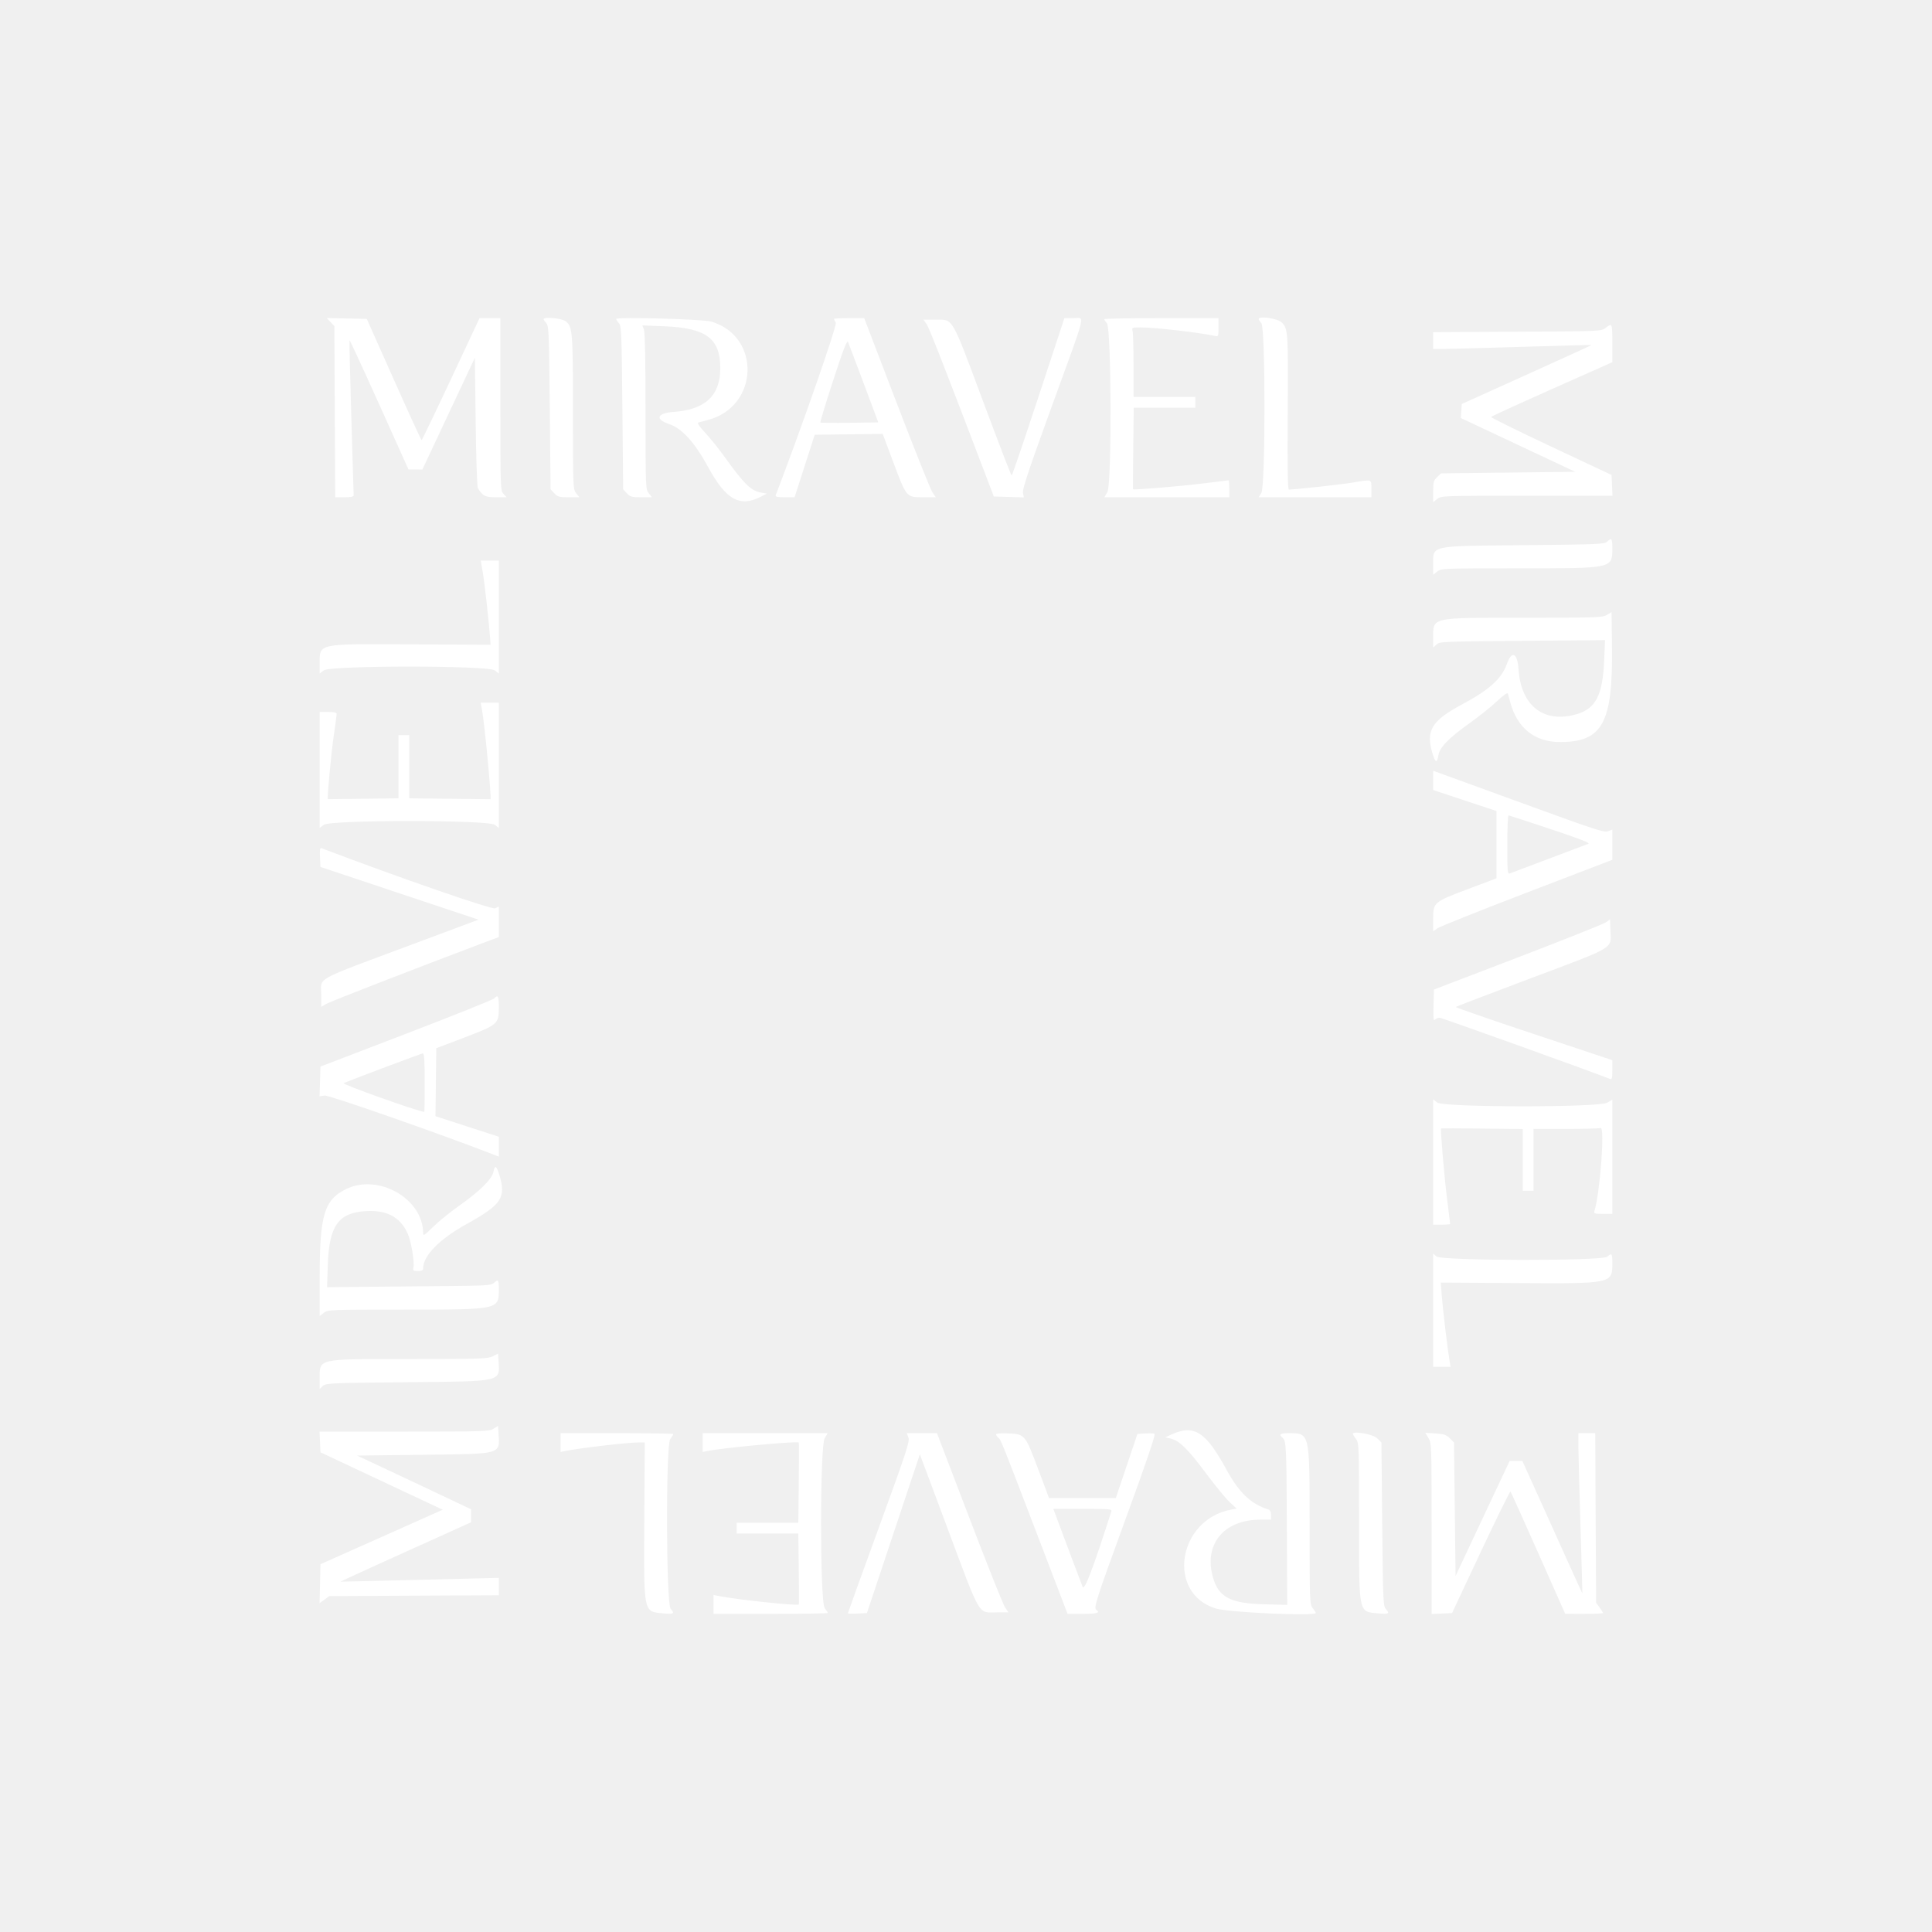
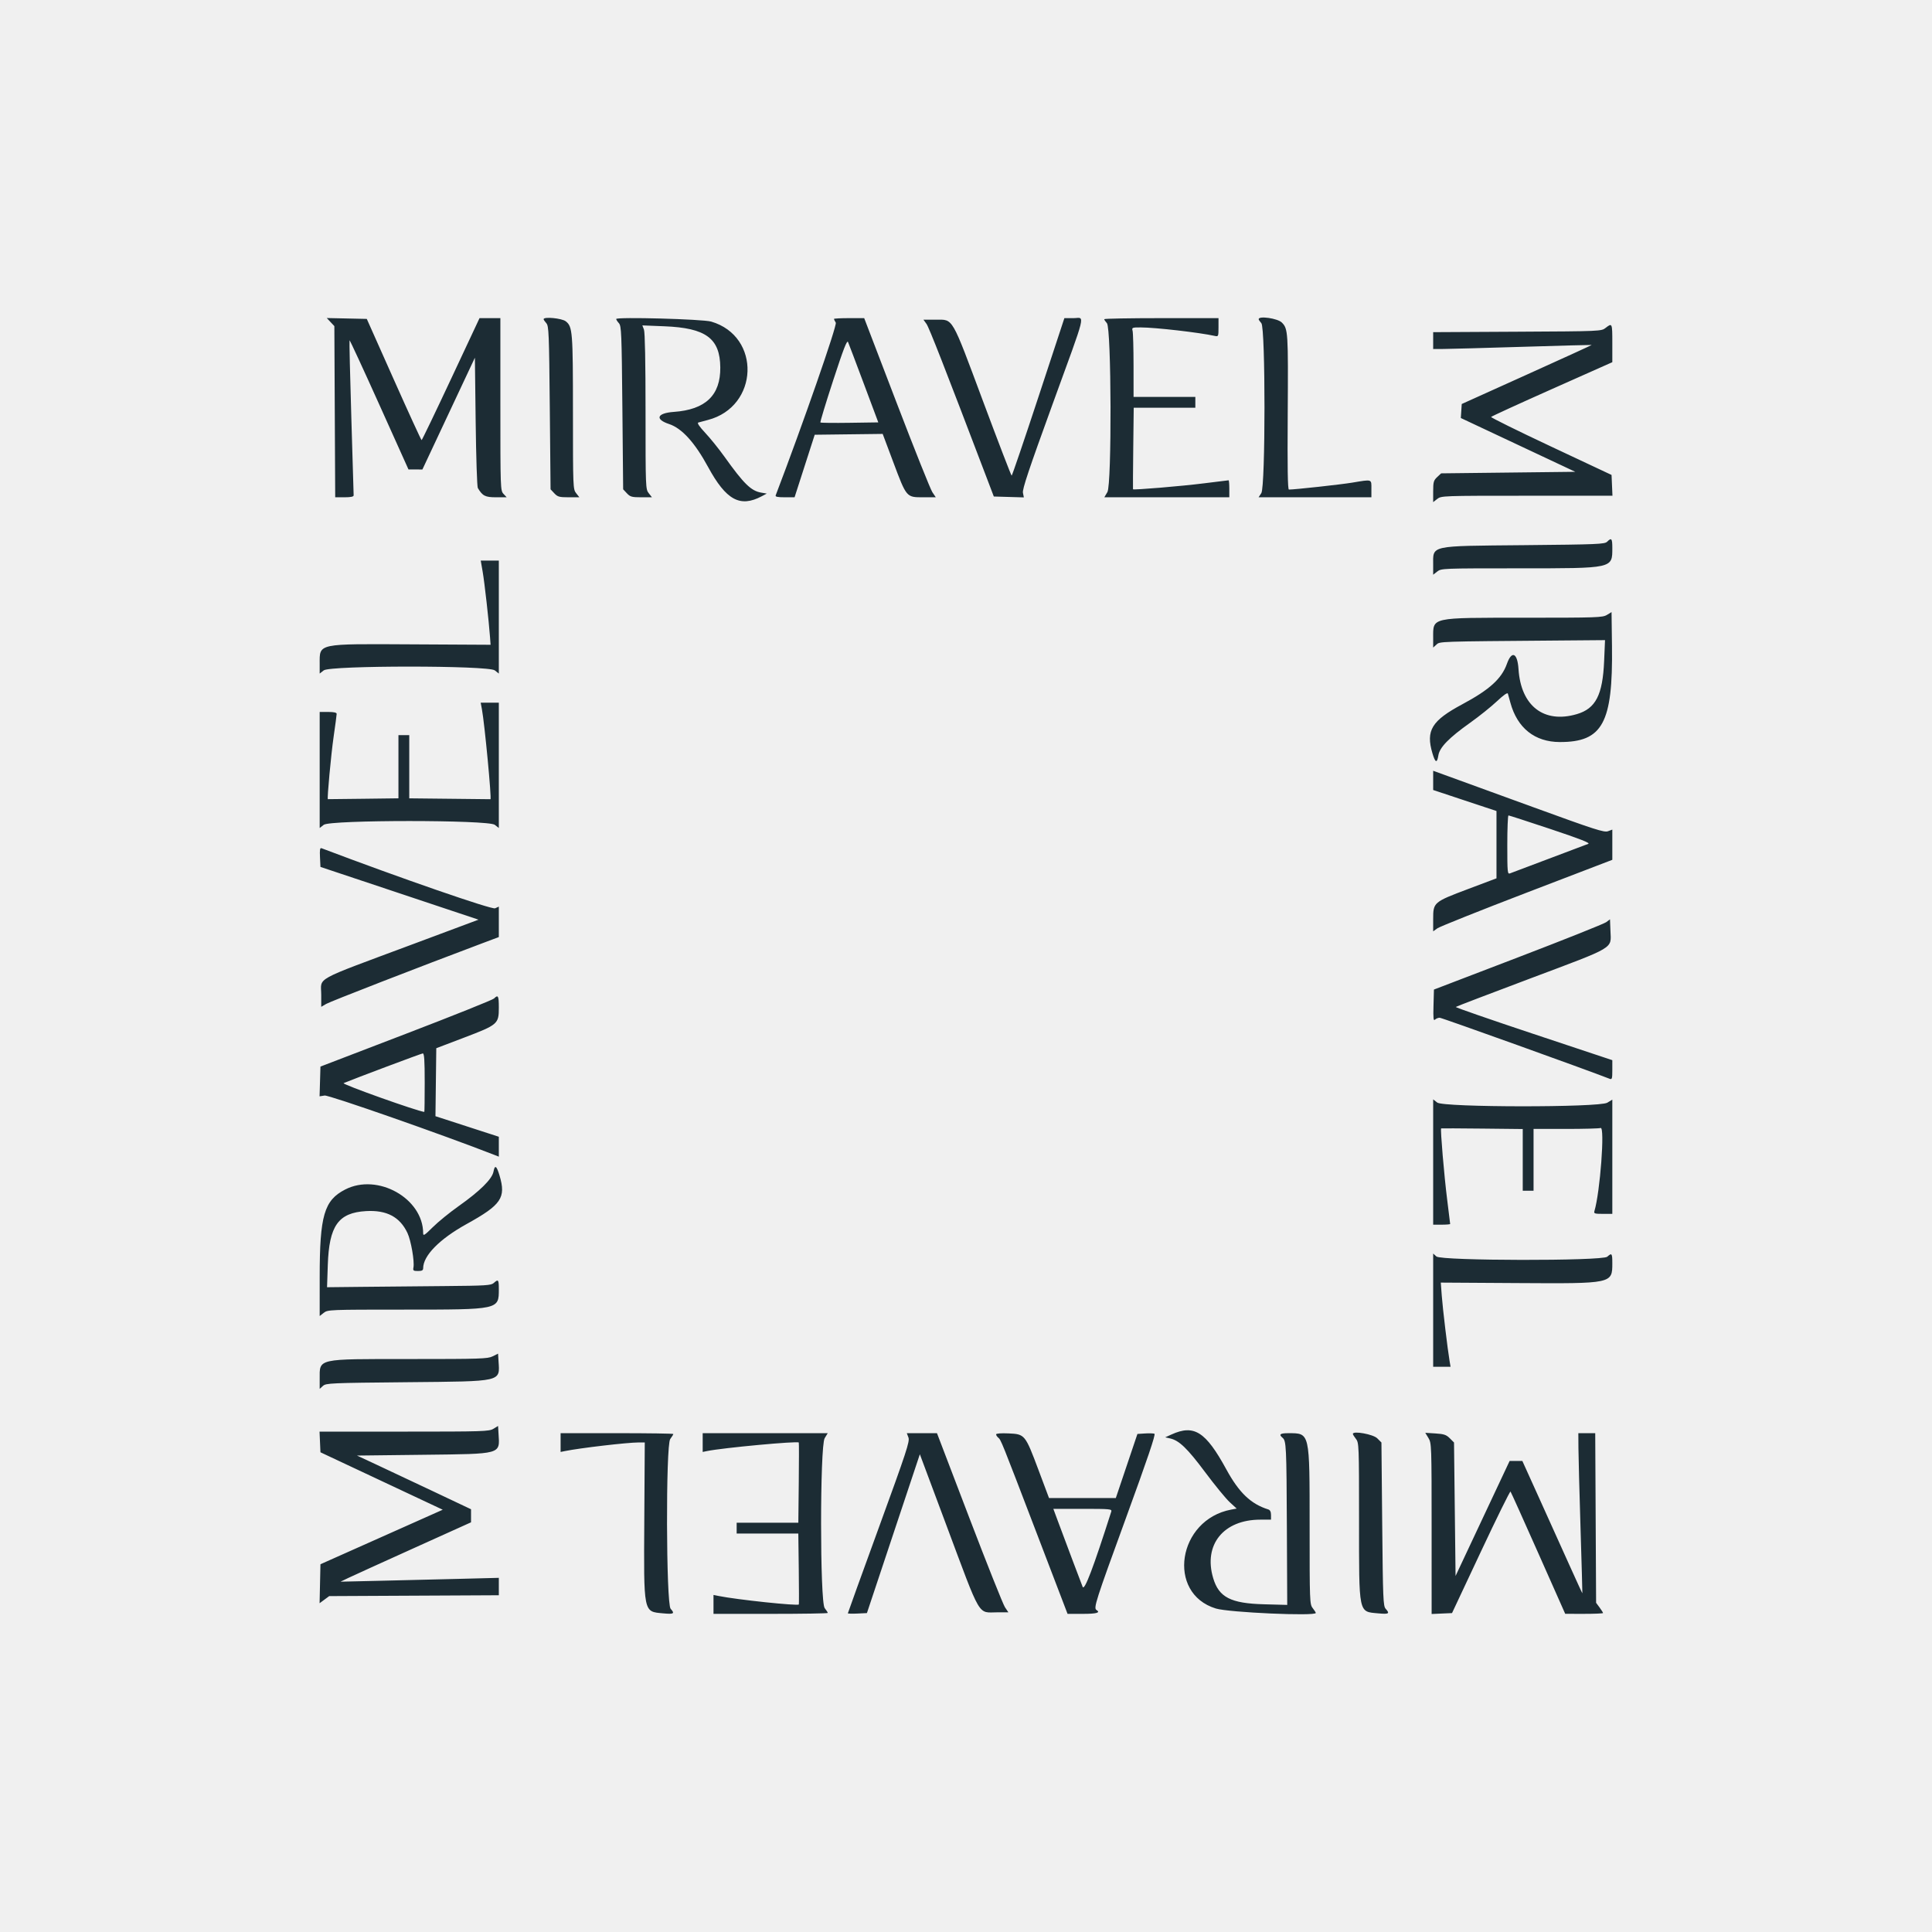
<svg xmlns="http://www.w3.org/2000/svg" id="svg" version="1.1" width="400" height="400" viewBox="0, 0, 400,400">
  <g id="svgg">
-     <path id="path0" d="M68.440 66.682 L 69.225 67.517 69.312 85.237 L 69.400 102.958 71.311 102.958 C 72.628 102.958,73.221 102.833,73.219 102.558 C 73.217 102.338,73.000 95.049,72.736 86.361 C 72.472 77.672,72.307 70.512,72.369 70.450 C 72.432 70.387,75.203 76.379,78.528 83.765 L 84.572 97.194 86.013 97.198 L 87.453 97.202 92.887 85.630 L 98.321 74.057 98.481 87.308 C 98.569 94.596,98.770 100.775,98.928 101.039 C 99.911 102.679,100.460 102.958,102.706 102.958 L 104.901 102.958 104.249 102.258 C 103.609 101.571,103.597 101.230,103.597 83.713 L 103.597 65.867 101.439 65.868 L 99.281 65.868 93.365 78.496 C 90.112 85.441,87.377 91.125,87.288 91.126 C 87.199 91.126,84.609 85.480,81.533 78.577 L 75.939 66.027 71.797 65.937 L 67.655 65.847 68.440 66.682 M112.550 66.082 C 112.550 66.200,112.802 66.575,113.110 66.914 C 113.623 67.482,113.682 68.919,113.829 84.420 L 113.989 101.308 114.764 102.133 C 115.452 102.865,115.788 102.958,117.745 102.958 L 119.950 102.958 119.288 102.115 C 118.638 101.289,118.625 100.972,118.623 85.409 C 118.621 68.604,118.545 67.633,117.132 66.521 C 116.324 65.886,112.550 65.524,112.550 66.082 M127.578 66.046 C 127.578 66.184,127.830 66.575,128.137 66.915 C 128.651 67.482,128.710 68.919,128.857 84.420 L 129.017 101.308 129.792 102.133 C 130.480 102.865,130.815 102.958,132.773 102.958 L 134.978 102.958 134.316 102.115 C 133.665 101.288,133.653 100.976,133.653 85.190 C 133.653 74.913,133.534 68.793,133.323 68.239 L 132.993 67.371 137.560 67.553 C 146.144 67.894,149.073 70.050,149.129 76.069 C 149.183 81.844,146.078 84.816,139.502 85.280 C 136.019 85.525,135.526 86.800,138.529 87.794 C 141.177 88.671,143.840 91.603,146.603 96.686 C 150.332 103.545,153.221 105.125,157.697 102.752 L 158.753 102.191 157.606 101.994 C 155.490 101.629,154.020 100.191,149.961 94.514 C 148.841 92.947,147.072 90.754,146.031 89.640 C 144.801 88.326,144.289 87.570,144.570 87.484 C 144.809 87.412,145.699 87.173,146.549 86.953 C 157.138 84.212,157.634 69.619,147.242 66.581 C 145.484 66.068,127.578 65.580,127.578 66.046 M172.662 66.032 C 172.662 66.122,172.832 66.469,173.040 66.802 C 173.362 67.316,166.219 87.840,160.596 102.558 C 160.484 102.852,160.981 102.958,162.476 102.957 L 164.508 102.957 166.594 96.482 L 168.679 90.008 175.715 89.922 L 182.750 89.836 184.942 95.678 C 187.690 103.001,187.653 102.958,191.093 102.958 L 193.746 102.958 193.036 101.905 C 192.646 101.327,189.310 92.981,185.624 83.360 L 178.922 65.867 175.792 65.867 C 174.070 65.867,172.662 65.941,172.662 66.032 M215.000 82.174 C 212.047 91.143,209.551 98.479,209.452 98.477 C 209.353 98.474,206.683 91.532,203.519 83.049 C 196.910 65.333,197.403 66.187,193.770 66.187 L 191.188 66.187 191.822 67.066 C 192.354 67.804,195.604 76.116,204.420 99.281 L 205.759 102.798 208.869 102.889 L 211.979 102.981 211.788 102.027 C 211.641 101.288,213.009 97.195,217.869 83.833 C 225.135 63.860,224.645 65.867,222.254 65.867 L 220.368 65.867 215.000 82.174 M228.617 66.082 C 228.617 66.200,228.869 66.575,229.177 66.915 C 230.108 67.944,230.200 100.312,229.276 101.878 L 228.639 102.958 241.578 102.958 L 254.516 102.958 254.516 101.199 C 254.516 100.232,254.450 99.440,254.369 99.440 C 254.288 99.440,252.021 99.719,249.333 100.060 C 244.633 100.655,234.659 101.489,234.574 101.294 C 234.551 101.242,234.575 97.422,234.627 92.806 L 234.723 84.412 241.102 84.412 L 247.482 84.412 247.482 83.293 L 247.482 82.174 241.087 82.174 L 234.692 82.174 234.688 75.699 C 234.685 72.138,234.597 68.901,234.491 68.505 C 234.307 67.819,234.384 67.786,236.174 67.789 C 239.223 67.795,248.292 68.837,251.559 69.558 C 252.243 69.709,252.278 69.622,252.278 67.792 L 252.278 65.867 240.448 65.867 C 233.941 65.867,228.617 65.964,228.617 66.082 M260.592 66.082 C 260.592 66.200,260.843 66.575,261.151 66.915 C 262.018 67.873,262.011 100.768,261.144 102.092 L 260.577 102.958 272.255 102.958 L 283.933 102.958 283.933 101.199 C 283.933 99.153,284.167 99.227,279.936 99.928 C 277.556 100.322,268.084 101.359,266.855 101.359 C 266.607 101.359,266.536 96.909,266.608 85.931 C 266.720 68.660,266.683 68.073,265.385 66.775 C 264.520 65.910,260.592 65.342,260.592 66.082 M332.431 67.883 C 331.531 68.583,331.487 68.585,314.126 68.678 L 296.723 68.771 296.723 70.517 L 296.723 72.262 298.881 72.250 C 300.068 72.244,307.442 72.042,315.268 71.803 C 323.094 71.563,329.522 71.390,329.554 71.419 C 329.585 71.448,323.542 74.210,316.125 77.557 L 302.638 83.644 302.543 85.095 L 302.447 86.545 314.294 92.114 L 326.141 97.682 312.257 97.842 L 298.372 98.002 297.547 98.777 C 296.815 99.465,296.723 99.800,296.723 101.758 L 296.723 103.963 297.565 103.301 C 298.394 102.648,298.685 102.638,316.125 102.638 L 333.842 102.638 333.748 100.484 L 333.653 98.331 321.115 92.442 C 314.219 89.202,308.640 86.449,308.717 86.324 C 308.795 86.199,314.473 83.597,321.336 80.542 L 333.813 74.988 333.813 71.067 C 333.813 66.862,333.796 66.822,332.431 67.883 M178.850 79.456 L 181.841 87.450 175.926 87.537 C 172.673 87.585,169.942 87.555,169.857 87.469 C 169.772 87.384,170.962 83.460,172.503 78.749 C 174.661 72.149,175.367 70.331,175.581 70.823 C 175.734 71.175,177.204 75.060,178.850 79.456 M332.751 112.150 C 332.237 112.665,330.844 112.723,315.496 112.870 C 295.718 113.059,296.723 112.837,296.723 117.029 L 296.723 118.991 297.565 118.329 C 298.392 117.678,298.704 117.666,314.522 117.666 C 334.070 117.666,333.813 117.722,333.813 113.438 C 333.813 111.471,333.640 111.261,332.751 112.150 M99.934 118.385 C 100.317 120.593,101.204 128.487,101.453 131.894 L 101.570 133.493 85.244 133.405 C 65.551 133.298,66.187 133.164,66.187 137.424 L 66.187 139.455 67.030 138.792 C 68.351 137.753,101.113 137.753,102.435 138.792 L 103.277 139.455 103.277 127.761 L 103.277 116.067 101.405 116.067 L 99.533 116.067 99.934 118.385 M332.694 127.312 C 331.799 127.855,330.647 127.894,315.657 127.896 C 296.036 127.898,296.723 127.746,296.723 132.083 L 296.723 134.072 297.395 133.463 C 298.130 132.797,297.511 132.818,322.427 132.615 L 332.303 132.534 332.119 136.851 C 331.820 143.885,330.377 146.700,326.481 147.849 C 319.666 149.859,314.887 146.176,314.390 138.529 C 314.170 135.149,312.993 134.615,311.990 137.440 C 310.898 140.515,308.380 142.800,302.781 145.797 C 296.399 149.212,295.167 151.234,296.575 155.977 C 297.163 157.958,297.529 158.077,297.801 156.376 C 298.065 154.728,299.984 152.763,304.392 149.627 C 306.235 148.316,308.716 146.327,309.904 145.208 C 311.290 143.903,312.109 143.330,312.190 143.610 C 312.260 143.849,312.493 144.692,312.709 145.484 C 314.139 150.735,317.759 153.619,322.935 153.631 C 331.799 153.651,333.947 149.708,333.743 133.788 L 333.653 126.729 332.694 127.312 M99.776 146.843 C 100.336 149.857,101.817 165.468,101.542 165.468 C 101.529 165.468,97.742 165.427,93.125 165.377 L 84.732 165.287 84.732 158.743 L 84.732 152.198 83.613 152.198 L 82.494 152.198 82.494 158.741 L 82.494 165.284 75.220 165.376 C 71.219 165.426,67.917 165.463,67.882 165.458 C 67.690 165.427,68.540 156.206,69.075 152.518 C 69.419 150.144,69.702 148.022,69.703 147.802 C 69.704 147.530,69.140 147.402,67.946 147.402 L 66.187 147.402 66.187 159.416 L 66.187 171.429 67.030 170.767 C 68.351 169.727,101.113 169.727,102.435 170.767 L 103.277 171.429 103.277 158.456 L 103.277 145.484 101.400 145.484 L 99.523 145.484 99.776 146.843 M296.723 161.570 L 296.723 163.561 303.277 165.737 L 309.832 167.913 309.832 174.880 L 309.832 181.847 303.997 184.046 C 296.809 186.753,296.723 186.827,296.723 190.243 L 296.723 192.825 297.602 192.193 C 298.086 191.846,306.431 188.514,316.147 184.789 L 333.813 178.016 333.813 174.887 L 333.813 171.758 332.920 172.095 C 332.133 172.392,330.293 171.800,317.333 167.079 C 309.251 164.134,301.307 161.243,299.680 160.653 L 296.723 159.580 296.723 161.570 M321.011 171.644 C 327.147 173.692,329.292 174.531,328.840 174.709 C 328.497 174.843,324.836 176.224,320.703 177.778 C 316.571 179.331,312.938 180.701,312.630 180.823 C 312.109 181.028,312.070 180.624,312.070 174.934 C 312.070 171.574,312.180 168.825,312.315 168.825 C 312.449 168.825,316.362 170.094,321.011 171.644 M66.251 177.472 L 66.347 179.486 82.709 184.947 L 99.071 190.408 85.427 195.501 C 64.482 203.320,66.507 202.200,66.507 205.966 L 66.507 208.452 67.546 207.845 C 68.410 207.341,86.395 200.354,99.840 195.300 L 103.277 194.008 103.277 190.856 L 103.277 187.704 102.504 188.056 C 101.833 188.361,82.948 181.823,66.570 175.616 C 66.250 175.495,66.177 175.923,66.251 177.472 M332.534 190.933 C 332.094 191.261,323.893 194.533,314.309 198.204 L 296.882 204.878 296.791 208.190 C 296.717 210.823,296.780 211.422,297.094 211.107 C 297.312 210.890,297.752 210.711,298.073 210.711 C 298.499 210.711,328.719 221.568,333.253 223.350 C 333.751 223.545,333.813 223.343,333.813 221.533 L 333.813 219.497 317.523 214.075 C 308.564 211.092,301.308 208.576,301.398 208.483 C 301.489 208.389,308.488 205.712,316.953 202.533 C 334.572 195.915,333.575 196.507,333.428 192.754 L 333.333 190.336 332.534 190.933 M102.275 206.735 C 102.000 207.010,93.804 210.292,84.061 214.028 L 66.347 220.822 66.256 223.902 L 66.164 226.982 67.215 226.818 C 68.085 226.681,91.801 234.980,102.398 239.128 L 103.277 239.473 103.277 237.412 L 103.277 235.352 96.717 233.225 L 90.156 231.097 90.242 224.058 L 90.328 217.020 96.083 214.830 C 103.085 212.166,103.277 212.000,103.277 208.615 C 103.277 206.159,103.129 205.881,102.275 206.735 M87.930 224.141 C 87.930 227.482,87.894 230.213,87.850 230.209 C 86.467 230.093,70.656 224.455,71.143 224.252 C 73.382 223.315,87.203 218.125,87.530 218.098 C 87.837 218.073,87.930 219.476,87.930 224.141 M296.723 240.584 L 296.723 253.557 298.481 253.557 C 299.448 253.557,300.240 253.491,300.240 253.410 C 300.240 253.328,299.962 251.062,299.622 248.374 C 298.999 243.452,298.177 233.725,298.375 233.626 C 298.433 233.597,302.258 233.614,306.875 233.663 L 315.268 233.754 315.268 240.138 L 315.268 246.523 316.387 246.523 L 317.506 246.523 317.506 240.128 L 317.506 233.733 324.194 233.733 C 327.873 233.733,331.111 233.646,331.389 233.539 C 332.306 233.187,331.285 246.863,330.103 250.759 C 329.954 251.249,330.174 251.319,331.873 251.319 L 333.813 251.319 333.813 239.493 L 333.813 227.667 332.774 228.301 C 331.114 229.313,298.854 229.288,297.565 228.274 L 296.723 227.611 296.723 240.584 M102.170 242.578 C 101.882 244.111,99.381 246.587,94.964 249.710 C 93.118 251.015,90.707 252.977,89.608 254.070 C 87.911 255.757,87.610 255.948,87.610 255.336 C 87.610 248.109,78.184 242.820,71.463 246.277 C 67.107 248.517,66.193 251.653,66.189 264.372 L 66.187 272.468 67.030 271.806 C 67.856 271.156,68.172 271.143,83.736 271.141 C 103.341 271.139,103.277 271.153,103.277 266.943 C 103.277 264.914,103.169 264.777,102.230 265.627 C 101.675 266.130,100.635 266.195,91.973 266.268 C 86.672 266.312,79.044 266.384,75.022 266.428 L 67.711 266.507 67.867 261.871 C 68.140 253.762,70.051 251.077,75.783 250.745 C 80.057 250.498,82.795 251.946,84.365 255.286 C 85.094 256.837,85.843 261.150,85.601 262.411 C 85.477 263.064,85.585 263.149,86.535 263.149 C 87.358 263.149,87.610 263.014,87.610 262.573 C 87.610 259.976,90.995 256.530,96.585 253.436 C 103.813 249.436,104.795 247.996,103.429 243.397 C 102.815 241.330,102.448 241.091,102.170 242.578 M296.723 271.253 L 296.723 282.974 298.523 282.974 L 300.323 282.974 300.119 281.775 C 299.712 279.380,298.699 270.917,298.502 268.265 L 298.301 265.548 314.218 265.646 C 333.862 265.768,333.813 265.779,333.813 261.508 C 333.813 259.478,333.705 259.342,332.765 260.192 C 331.767 261.096,298.397 261.049,297.396 260.142 L 296.723 259.533 296.723 271.253 M101.998 280.815 C 100.978 281.325,99.468 281.374,84.796 281.374 C 65.402 281.375,66.187 281.198,66.187 285.560 L 66.187 287.549 66.860 286.940 C 67.498 286.362,68.385 286.323,84.366 286.171 C 104.174 285.983,103.487 286.141,103.216 281.824 L 103.118 280.256 101.998 280.815 M102.158 295.815 C 101.260 296.362,100.085 296.400,83.678 296.401 L 66.158 296.403 66.252 298.542 L 66.347 300.680 79.006 306.626 L 91.665 312.572 79.006 318.216 L 66.347 323.860 66.257 327.894 L 66.168 331.928 67.163 331.192 L 68.159 330.456 85.718 330.368 L 103.277 330.280 103.277 328.478 L 103.277 326.676 94.884 326.890 C 90.268 327.008,82.894 327.187,78.497 327.287 L 70.504 327.470 72.102 326.702 C 72.982 326.280,79.061 323.514,85.612 320.557 L 97.522 315.180 97.522 313.828 L 97.522 312.475 89.608 308.729 C 85.256 306.669,79.944 304.168,77.803 303.171 L 73.912 301.359 87.570 301.199 C 104.035 301.006,103.482 301.160,103.216 296.839 L 103.118 295.230 102.158 295.815 M242.526 297.001 L 241.247 297.583 242.268 297.814 C 244.138 298.236,245.827 299.864,249.502 304.789 C 251.507 307.475,253.798 310.271,254.593 311.003 L 256.039 312.333 254.904 312.546 C 243.807 314.628,241.445 329.882,251.733 333.026 C 254.435 333.852,272.422 334.650,272.422 333.943 C 272.422 333.839,272.134 333.388,271.783 332.941 C 271.162 332.152,271.143 331.643,271.143 315.944 C 271.142 296.383,271.224 296.740,266.747 296.727 C 265.032 296.723,264.703 296.981,265.539 297.675 C 266.305 298.311,266.355 299.342,266.433 316.180 L 266.507 332.279 261.711 332.151 C 254.800 331.966,252.355 330.707,251.173 326.725 C 249.121 319.816,253.312 314.628,260.945 314.628 L 263.149 314.628 263.149 313.659 C 263.149 313.016,262.961 312.631,262.590 312.515 C 258.978 311.386,256.542 309.061,253.899 304.220 C 249.619 296.381,247.228 294.863,242.526 297.001 M116.067 298.666 L 116.067 300.610 116.946 300.431 C 120.056 299.796,129.840 298.651,132.214 298.644 L 133.493 298.641 133.396 314.548 C 133.276 334.154,133.174 333.643,137.284 334.027 C 139.521 334.236,139.760 334.092,138.849 333.085 C 137.908 332.046,137.825 299.210,138.761 297.945 C 139.117 297.463,139.408 296.990,139.408 296.895 C 139.408 296.800,134.157 296.723,127.738 296.723 L 116.067 296.723 116.067 298.666 M145.484 298.666 L 145.484 300.610 146.363 300.429 C 149.614 299.758,165.165 298.312,165.381 298.661 C 165.429 298.738,165.427 302.506,165.377 307.034 L 165.287 315.268 158.902 315.268 L 152.518 315.268 152.518 316.387 L 152.518 317.506 158.901 317.506 L 165.284 317.506 165.376 324.780 C 165.426 328.781,165.433 332.112,165.392 332.184 C 165.189 332.529,152.578 331.196,148.761 330.426 L 147.722 330.216 147.722 332.174 L 147.722 334.133 159.552 334.133 C 166.059 334.133,171.383 334.047,171.383 333.943 C 171.383 333.839,171.095 333.388,170.743 332.941 C 169.750 331.678,169.747 299.390,170.740 297.762 L 171.373 296.723 158.429 296.723 L 145.484 296.723 145.484 298.666 M188.085 297.622 C 188.386 298.419,187.697 300.514,181.982 316.192 C 178.439 325.912,175.540 333.931,175.540 334.013 C 175.540 334.096,176.427 334.120,177.513 334.068 L 179.486 333.973 184.965 317.530 L 190.445 301.088 195.814 315.452 C 203.293 335.457,202.330 333.813,206.566 333.813 L 208.774 333.813 208.064 332.754 C 207.674 332.172,204.347 323.826,200.672 314.209 L 193.990 296.723 190.868 296.723 L 187.745 296.723 188.085 297.622 M206.235 296.969 C 206.235 297.142,206.429 297.444,206.665 297.641 C 207.250 298.126,207.254 298.137,214.573 317.266 L 221.026 334.133 224.182 334.133 C 227.046 334.133,227.915 333.888,227.018 333.333 C 226.374 332.935,226.815 331.559,233.061 314.437 C 237.607 301.976,239.307 296.953,239.016 296.841 C 238.791 296.755,237.907 296.729,237.050 296.783 L 235.492 296.882 233.255 303.517 L 231.018 310.152 224.102 310.152 L 217.187 310.152 215.009 304.345 C 212.254 297.002,212.192 296.925,208.824 296.772 C 207.261 296.701,206.235 296.779,206.235 296.969 M280.096 296.875 C 280.096 296.999,280.384 297.467,280.735 297.914 C 281.356 298.703,281.375 299.211,281.375 314.842 C 281.375 334.376,281.224 333.644,285.335 334.028 C 287.562 334.236,287.801 334.091,286.890 333.085 C 286.377 332.518,286.318 331.080,286.171 315.561 L 286.011 298.655 285.140 297.784 C 284.301 296.945,280.096 296.187,280.096 296.875 M295.744 297.723 C 296.385 298.776,296.401 299.208,296.402 316.481 L 296.403 334.162 298.515 334.067 L 300.626 333.973 306.588 321.280 C 309.867 314.299,312.634 308.687,312.736 308.810 C 312.838 308.932,315.428 314.679,318.491 321.580 L 324.061 334.126 327.978 334.130 C 330.132 334.131,331.894 334.055,331.894 333.960 C 331.894 333.865,331.571 333.349,331.175 332.814 L 330.456 331.842 330.365 314.282 L 330.275 296.723 328.527 296.723 L 326.779 296.723 326.798 299.840 C 326.808 301.555,327.004 309.001,327.232 316.387 C 327.459 323.773,327.630 329.841,327.611 329.871 C 327.592 329.900,326.367 327.239,324.890 323.955 C 323.414 320.672,320.626 314.496,318.697 310.232 L 315.188 302.478 313.869 302.478 L 312.550 302.478 306.954 314.383 L 301.359 326.288 301.199 312.472 L 301.039 298.655 300.168 297.784 C 299.438 297.054,298.958 296.892,297.192 296.780 L 295.087 296.646 295.744 297.723 M230.080 312.950 C 226.331 324.689,224.519 329.454,224.150 328.537 C 223.757 327.560,220.666 319.355,219.001 314.868 L 218.082 312.390 224.170 312.390 C 229.824 312.390,230.246 312.430,230.080 312.950 " stroke="none" fill="#FFFFFF" fill-rule="evenodd" />
+     <path id="path0" d="M68.440 66.682 L 69.225 67.517 69.312 85.237 L 69.400 102.958 71.311 102.958 C 72.628 102.958,73.221 102.833,73.219 102.558 C 73.217 102.338,73.000 95.049,72.736 86.361 C 72.472 77.672,72.307 70.512,72.369 70.450 C 72.432 70.387,75.203 76.379,78.528 83.765 L 84.572 97.194 86.013 97.198 L 87.453 97.202 92.887 85.630 L 98.321 74.057 98.481 87.308 C 98.569 94.596,98.770 100.775,98.928 101.039 C 99.911 102.679,100.460 102.958,102.706 102.958 L 104.901 102.958 104.249 102.258 C 103.609 101.571,103.597 101.230,103.597 83.713 L 103.597 65.867 101.439 65.868 L 99.281 65.868 93.365 78.496 C 90.112 85.441,87.377 91.125,87.288 91.126 C 87.199 91.126,84.609 85.480,81.533 78.577 L 75.939 66.027 71.797 65.937 L 67.655 65.847 68.440 66.682 M112.550 66.082 C 112.550 66.200,112.802 66.575,113.110 66.914 C 113.623 67.482,113.682 68.919,113.829 84.420 L 113.989 101.308 114.764 102.133 C 115.452 102.865,115.788 102.958,117.745 102.958 L 119.950 102.958 119.288 102.115 C 118.638 101.289,118.625 100.972,118.623 85.409 C 118.621 68.604,118.545 67.633,117.132 66.521 C 116.324 65.886,112.550 65.524,112.550 66.082 M127.578 66.046 C 127.578 66.184,127.830 66.575,128.137 66.915 C 128.651 67.482,128.710 68.919,128.857 84.420 L 129.017 101.308 129.792 102.133 C 130.480 102.865,130.815 102.958,132.773 102.958 L 134.978 102.958 134.316 102.115 C 133.665 101.288,133.653 100.976,133.653 85.190 C 133.653 74.913,133.534 68.793,133.323 68.239 L 132.993 67.371 137.560 67.553 C 146.144 67.894,149.073 70.050,149.129 76.069 C 149.183 81.844,146.078 84.816,139.502 85.280 C 136.019 85.525,135.526 86.800,138.529 87.794 C 141.177 88.671,143.840 91.603,146.603 96.686 C 150.332 103.545,153.221 105.125,157.697 102.752 L 158.753 102.191 157.606 101.994 C 155.490 101.629,154.020 100.191,149.961 94.514 C 148.841 92.947,147.072 90.754,146.031 89.640 C 144.801 88.326,144.289 87.570,144.570 87.484 C 144.809 87.412,145.699 87.173,146.549 86.953 C 157.138 84.212,157.634 69.619,147.242 66.581 C 145.484 66.068,127.578 65.580,127.578 66.046 M172.662 66.032 C 172.662 66.122,172.832 66.469,173.040 66.802 C 173.362 67.316,166.219 87.840,160.596 102.558 C 160.484 102.852,160.981 102.958,162.476 102.957 L 164.508 102.957 166.594 96.482 L 168.679 90.008 175.715 89.922 L 182.750 89.836 184.942 95.678 C 187.690 103.001,187.653 102.958,191.093 102.958 L 193.746 102.958 193.036 101.905 C 192.646 101.327,189.310 92.981,185.624 83.360 L 178.922 65.867 175.792 65.867 C 174.070 65.867,172.662 65.941,172.662 66.032 M215.000 82.174 C 212.047 91.143,209.551 98.479,209.452 98.477 C 209.353 98.474,206.683 91.532,203.519 83.049 C 196.910 65.333,197.403 66.187,193.770 66.187 L 191.188 66.187 191.822 67.066 C 192.354 67.804,195.604 76.116,204.420 99.281 L 205.759 102.798 208.869 102.889 L 211.979 102.981 211.788 102.027 C 211.641 101.288,213.009 97.195,217.869 83.833 C 225.135 63.860,224.645 65.867,222.254 65.867 L 220.368 65.867 215.000 82.174 M228.617 66.082 C 228.617 66.200,228.869 66.575,229.177 66.915 C 230.108 67.944,230.200 100.312,229.276 101.878 L 228.639 102.958 241.578 102.958 L 254.516 102.958 254.516 101.199 C 254.516 100.232,254.450 99.440,254.369 99.440 C 254.288 99.440,252.021 99.719,249.333 100.060 C 244.633 100.655,234.659 101.489,234.574 101.294 C 234.551 101.242,234.575 97.422,234.627 92.806 L 234.723 84.412 241.102 84.412 L 247.482 84.412 247.482 83.293 L 247.482 82.174 241.087 82.174 L 234.692 82.174 234.688 75.699 C 234.685 72.138,234.597 68.901,234.491 68.505 C 234.307 67.819,234.384 67.786,236.174 67.789 C 239.223 67.795,248.292 68.837,251.559 69.558 C 252.243 69.709,252.278 69.622,252.278 67.792 L 252.278 65.867 240.448 65.867 C 233.941 65.867,228.617 65.964,228.617 66.082 M260.592 66.082 C 260.592 66.200,260.843 66.575,261.151 66.915 C 262.018 67.873,262.011 100.768,261.144 102.092 L 260.577 102.958 272.255 102.958 L 283.933 102.958 283.933 101.199 C 283.933 99.153,284.167 99.227,279.936 99.928 C 277.556 100.322,268.084 101.359,266.855 101.359 C 266.607 101.359,266.536 96.909,266.608 85.931 C 266.720 68.660,266.683 68.073,265.385 66.775 C 264.520 65.910,260.592 65.342,260.592 66.082 M332.431 67.883 C 331.531 68.583,331.487 68.585,314.126 68.678 L 296.723 68.771 296.723 70.517 L 296.723 72.262 298.881 72.250 C 300.068 72.244,307.442 72.042,315.268 71.803 C 323.094 71.563,329.522 71.390,329.554 71.419 C 329.585 71.448,323.542 74.210,316.125 77.557 L 302.638 83.644 302.543 85.095 L 302.447 86.545 314.294 92.114 L 326.141 97.682 312.257 97.842 L 298.372 98.002 297.547 98.777 C 296.815 99.465,296.723 99.800,296.723 101.758 L 296.723 103.963 297.565 103.301 C 298.394 102.648,298.685 102.638,316.125 102.638 L 333.842 102.638 333.748 100.484 L 333.653 98.331 321.115 92.442 C 314.219 89.202,308.640 86.449,308.717 86.324 C 308.795 86.199,314.473 83.597,321.336 80.542 L 333.813 74.988 333.813 71.067 C 333.813 66.862,333.796 66.822,332.431 67.883 M178.850 79.456 L 181.841 87.450 175.926 87.537 C 172.673 87.585,169.942 87.555,169.857 87.469 C 169.772 87.384,170.962 83.460,172.503 78.749 C 174.661 72.149,175.367 70.331,175.581 70.823 C 175.734 71.175,177.204 75.060,178.850 79.456 M332.751 112.150 C 332.237 112.665,330.844 112.723,315.496 112.870 C 295.718 113.059,296.723 112.837,296.723 117.029 L 296.723 118.991 297.565 118.329 C 298.392 117.678,298.704 117.666,314.522 117.666 C 334.070 117.666,333.813 117.722,333.813 113.438 C 333.813 111.471,333.640 111.261,332.751 112.150 M99.934 118.385 C 100.317 120.593,101.204 128.487,101.453 131.894 L 101.570 133.493 85.244 133.405 C 65.551 133.298,66.187 133.164,66.187 137.424 L 66.187 139.455 67.030 138.792 C 68.351 137.753,101.113 137.753,102.435 138.792 L 103.277 139.455 103.277 127.761 L 103.277 116.067 101.405 116.067 L 99.533 116.067 99.934 118.385 M332.694 127.312 C 331.799 127.855,330.647 127.894,315.657 127.896 C 296.036 127.898,296.723 127.746,296.723 132.083 L 296.723 134.072 297.395 133.463 C 298.130 132.797,297.511 132.818,322.427 132.615 L 332.303 132.534 332.119 136.851 C 331.820 143.885,330.377 146.700,326.481 147.849 C 319.666 149.859,314.887 146.176,314.390 138.529 C 314.170 135.149,312.993 134.615,311.990 137.440 C 310.898 140.515,308.380 142.800,302.781 145.797 C 296.399 149.212,295.167 151.234,296.575 155.977 C 297.163 157.958,297.529 158.077,297.801 156.376 C 298.065 154.728,299.984 152.763,304.392 149.627 C 306.235 148.316,308.716 146.327,309.904 145.208 C 311.290 143.903,312.109 143.330,312.190 143.610 C 312.260 143.849,312.493 144.692,312.709 145.484 C 314.139 150.735,317.759 153.619,322.935 153.631 C 331.799 153.651,333.947 149.708,333.743 133.788 L 333.653 126.729 332.694 127.312 M99.776 146.843 C 100.336 149.857,101.817 165.468,101.542 165.468 C 101.529 165.468,97.742 165.427,93.125 165.377 L 84.732 165.287 84.732 158.743 L 84.732 152.198 83.613 152.198 L 82.494 152.198 82.494 158.741 L 82.494 165.284 75.220 165.376 C 71.219 165.426,67.917 165.463,67.882 165.458 C 67.690 165.427,68.540 156.206,69.075 152.518 C 69.419 150.144,69.702 148.022,69.703 147.802 C 69.704 147.530,69.140 147.402,67.946 147.402 L 66.187 147.402 66.187 159.416 L 66.187 171.429 67.030 170.767 C 68.351 169.727,101.113 169.727,102.435 170.767 L 103.277 171.429 103.277 158.456 L 103.277 145.484 101.400 145.484 L 99.523 145.484 99.776 146.843 M296.723 161.570 L 296.723 163.561 303.277 165.737 L 309.832 167.913 309.832 174.880 L 309.832 181.847 303.997 184.046 C 296.809 186.753,296.723 186.827,296.723 190.243 L 296.723 192.825 297.602 192.193 C 298.086 191.846,306.431 188.514,316.147 184.789 L 333.813 178.016 333.813 174.887 L 333.813 171.758 332.920 172.095 C 332.133 172.392,330.293 171.800,317.333 167.079 C 309.251 164.134,301.307 161.243,299.680 160.653 L 296.723 159.580 296.723 161.570 M321.011 171.644 C 327.147 173.692,329.292 174.531,328.840 174.709 C 328.497 174.843,324.836 176.224,320.703 177.778 C 316.571 179.331,312.938 180.701,312.630 180.823 C 312.109 181.028,312.070 180.624,312.070 174.934 C 312.070 171.574,312.180 168.825,312.315 168.825 C 312.449 168.825,316.362 170.094,321.011 171.644 M66.251 177.472 L 66.347 179.486 82.709 184.947 L 99.071 190.408 85.427 195.501 C 64.482 203.320,66.507 202.200,66.507 205.966 L 66.507 208.452 67.546 207.845 C 68.410 207.341,86.395 200.354,99.840 195.300 L 103.277 194.008 103.277 190.856 L 103.277 187.704 102.504 188.056 C 101.833 188.361,82.948 181.823,66.570 175.616 C 66.250 175.495,66.177 175.923,66.251 177.472 M332.534 190.933 C 332.094 191.261,323.893 194.533,314.309 198.204 L 296.882 204.878 296.791 208.190 C 296.717 210.823,296.780 211.422,297.094 211.107 C 297.312 210.890,297.752 210.711,298.073 210.711 C 298.499 210.711,328.719 221.568,333.253 223.350 C 333.751 223.545,333.813 223.343,333.813 221.533 L 333.813 219.497 317.523 214.075 C 308.564 211.092,301.308 208.576,301.398 208.483 C 301.489 208.389,308.488 205.712,316.953 202.533 C 334.572 195.915,333.575 196.507,333.428 192.754 L 333.333 190.336 332.534 190.933 M102.275 206.735 C 102.000 207.010,93.804 210.292,84.061 214.028 L 66.347 220.822 66.256 223.902 L 66.164 226.982 67.215 226.818 C 68.085 226.681,91.801 234.980,102.398 239.128 L 103.277 239.473 103.277 237.412 L 103.277 235.352 96.717 233.225 L 90.156 231.097 90.242 224.058 L 90.328 217.020 96.083 214.830 C 103.085 212.166,103.277 212.000,103.277 208.615 C 103.277 206.159,103.129 205.881,102.275 206.735 M87.930 224.141 C 87.930 227.482,87.894 230.213,87.850 230.209 C 86.467 230.093,70.656 224.455,71.143 224.252 C 73.382 223.315,87.203 218.125,87.530 218.098 C 87.837 218.073,87.930 219.476,87.930 224.141 M296.723 240.584 L 296.723 253.557 298.481 253.557 C 299.448 253.557,300.240 253.491,300.240 253.410 C 300.240 253.328,299.962 251.062,299.622 248.374 C 298.999 243.452,298.177 233.725,298.375 233.626 C 298.433 233.597,302.258 233.614,306.875 233.663 L 315.268 233.754 315.268 240.138 L 315.268 246.523 316.387 246.523 L 317.506 246.523 317.506 240.128 L 317.506 233.733 324.194 233.733 C 327.873 233.733,331.111 233.646,331.389 233.539 C 332.306 233.187,331.285 246.863,330.103 250.759 C 329.954 251.249,330.174 251.319,331.873 251.319 L 333.813 251.319 333.813 239.493 L 333.813 227.667 332.774 228.301 C 331.114 229.313,298.854 229.288,297.565 228.274 L 296.723 227.611 296.723 240.584 M102.170 242.578 C 101.882 244.111,99.381 246.587,94.964 249.710 C 93.118 251.015,90.707 252.977,89.608 254.070 C 87.911 255.757,87.610 255.948,87.610 255.336 C 87.610 248.109,78.184 242.820,71.463 246.277 C 67.107 248.517,66.193 251.653,66.189 264.372 L 66.187 272.468 67.030 271.806 C 67.856 271.156,68.172 271.143,83.736 271.141 C 103.341 271.139,103.277 271.153,103.277 266.943 C 103.277 264.914,103.169 264.777,102.230 265.627 C 101.675 266.130,100.635 266.195,91.973 266.268 C 86.672 266.312,79.044 266.384,75.022 266.428 L 67.711 266.507 67.867 261.871 C 68.140 253.762,70.051 251.077,75.783 250.745 C 80.057 250.498,82.795 251.946,84.365 255.286 C 85.094 256.837,85.843 261.150,85.601 262.411 C 85.477 263.064,85.585 263.149,86.535 263.149 C 87.358 263.149,87.610 263.014,87.610 262.573 C 87.610 259.976,90.995 256.530,96.585 253.436 C 103.813 249.436,104.795 247.996,103.429 243.397 C 102.815 241.330,102.448 241.091,102.170 242.578 M296.723 271.253 L 296.723 282.974 298.523 282.974 L 300.323 282.974 300.119 281.775 C 299.712 279.380,298.699 270.917,298.502 268.265 L 298.301 265.548 314.218 265.646 C 333.862 265.768,333.813 265.779,333.813 261.508 C 333.813 259.478,333.705 259.342,332.765 260.192 C 331.767 261.096,298.397 261.049,297.396 260.142 L 296.723 259.533 296.723 271.253 M101.998 280.815 C 100.978 281.325,99.468 281.374,84.796 281.374 C 65.402 281.375,66.187 281.198,66.187 285.560 L 66.187 287.549 66.860 286.940 C 67.498 286.362,68.385 286.323,84.366 286.171 C 104.174 285.983,103.487 286.141,103.216 281.824 L 103.118 280.256 101.998 280.815 M102.158 295.815 C 101.260 296.362,100.085 296.400,83.678 296.401 L 66.158 296.403 66.252 298.542 L 66.347 300.680 79.006 306.626 L 91.665 312.572 79.006 318.216 L 66.347 323.860 66.257 327.894 L 66.168 331.928 67.163 331.192 L 68.159 330.456 85.718 330.368 L 103.277 330.280 103.277 328.478 L 103.277 326.676 94.884 326.890 C 90.268 327.008,82.894 327.187,78.497 327.287 L 70.504 327.470 72.102 326.702 C 72.982 326.280,79.061 323.514,85.612 320.557 L 97.522 315.180 97.522 313.828 L 97.522 312.475 89.608 308.729 C 85.256 306.669,79.944 304.168,77.803 303.171 L 73.912 301.359 87.570 301.199 C 104.035 301.006,103.482 301.160,103.216 296.839 L 103.118 295.230 102.158 295.815 M242.526 297.001 L 241.247 297.583 242.268 297.814 C 244.138 298.236,245.827 299.864,249.502 304.789 C 251.507 307.475,253.798 310.271,254.593 311.003 L 256.039 312.333 254.904 312.546 C 243.807 314.628,241.445 329.882,251.733 333.026 C 254.435 333.852,272.422 334.650,272.422 333.943 C 272.422 333.839,272.134 333.388,271.783 332.941 C 271.162 332.152,271.143 331.643,271.143 315.944 C 271.142 296.383,271.224 296.740,266.747 296.727 C 265.032 296.723,264.703 296.981,265.539 297.675 C 266.305 298.311,266.355 299.342,266.433 316.180 L 266.507 332.279 261.711 332.151 C 254.800 331.966,252.355 330.707,251.173 326.725 C 249.121 319.816,253.312 314.628,260.945 314.628 L 263.149 314.628 263.149 313.659 C 263.149 313.016,262.961 312.631,262.590 312.515 C 258.978 311.386,256.542 309.061,253.899 304.220 C 249.619 296.381,247.228 294.863,242.526 297.001 M116.067 298.666 L 116.067 300.610 116.946 300.431 C 120.056 299.796,129.840 298.651,132.214 298.644 L 133.493 298.641 133.396 314.548 C 133.276 334.154,133.174 333.643,137.284 334.027 C 139.521 334.236,139.760 334.092,138.849 333.085 C 137.908 332.046,137.825 299.210,138.761 297.945 C 139.117 297.463,139.408 296.990,139.408 296.895 C 139.408 296.800,134.157 296.723,127.738 296.723 L 116.067 296.723 116.067 298.666 M145.484 298.666 L 145.484 300.610 146.363 300.429 C 149.614 299.758,165.165 298.312,165.381 298.661 C 165.429 298.738,165.427 302.506,165.377 307.034 L 165.287 315.268 158.902 315.268 L 152.518 315.268 152.518 316.387 L 152.518 317.506 158.901 317.506 L 165.284 317.506 165.376 324.780 C 165.426 328.781,165.433 332.112,165.392 332.184 C 165.189 332.529,152.578 331.196,148.761 330.426 L 147.722 330.216 147.722 332.174 L 147.722 334.133 159.552 334.133 C 166.059 334.133,171.383 334.047,171.383 333.943 C 171.383 333.839,171.095 333.388,170.743 332.941 C 169.750 331.678,169.747 299.390,170.740 297.762 L 171.373 296.723 158.429 296.723 L 145.484 296.723 145.484 298.666 M188.085 297.622 C 188.386 298.419,187.697 300.514,181.982 316.192 C 178.439 325.912,175.540 333.931,175.540 334.013 C 175.540 334.096,176.427 334.120,177.513 334.068 L 179.486 333.973 184.965 317.530 L 190.445 301.088 195.814 315.452 C 203.293 335.457,202.330 333.813,206.566 333.813 L 208.774 333.813 208.064 332.754 C 207.674 332.172,204.347 323.826,200.672 314.209 L 193.990 296.723 190.868 296.723 L 187.745 296.723 188.085 297.622 M206.235 296.969 C 206.235 297.142,206.429 297.444,206.665 297.641 C 207.250 298.126,207.254 298.137,214.573 317.266 L 221.026 334.133 224.182 334.133 C 227.046 334.133,227.915 333.888,227.018 333.333 C 226.374 332.935,226.815 331.559,233.061 314.437 C 237.607 301.976,239.307 296.953,239.016 296.841 C 238.791 296.755,237.907 296.729,237.050 296.783 L 235.492 296.882 233.255 303.517 L 231.018 310.152 224.102 310.152 L 217.187 310.152 215.009 304.345 C 212.254 297.002,212.192 296.925,208.824 296.772 C 207.261 296.701,206.235 296.779,206.235 296.969 M280.096 296.875 C 280.096 296.999,280.384 297.467,280.735 297.914 C 281.356 298.703,281.375 299.211,281.375 314.842 C 281.375 334.376,281.224 333.644,285.335 334.028 C 287.562 334.236,287.801 334.091,286.890 333.085 C 286.377 332.518,286.318 331.080,286.171 315.561 L 286.011 298.655 285.140 297.784 C 284.301 296.945,280.096 296.187,280.096 296.875 M295.744 297.723 C 296.385 298.776,296.401 299.208,296.402 316.481 L 296.403 334.162 298.515 334.067 L 300.626 333.973 306.588 321.280 C 309.867 314.299,312.634 308.687,312.736 308.810 C 312.838 308.932,315.428 314.679,318.491 321.580 L 324.061 334.126 327.978 334.130 C 330.132 334.131,331.894 334.055,331.894 333.960 C 331.894 333.865,331.571 333.349,331.175 332.814 L 330.456 331.842 330.365 314.282 L 330.275 296.723 328.527 296.723 L 326.779 296.723 326.798 299.840 C 326.808 301.555,327.004 309.001,327.232 316.387 C 327.459 323.773,327.630 329.841,327.611 329.871 C 327.592 329.900,326.367 327.239,324.890 323.955 C 323.414 320.672,320.626 314.496,318.697 310.232 L 315.188 302.478 313.869 302.478 L 312.550 302.478 306.954 314.383 L 301.359 326.288 301.199 312.472 L 301.039 298.655 300.168 297.784 C 299.438 297.054,298.958 296.892,297.192 296.780 L 295.087 296.646 295.744 297.723 M230.080 312.950 C 226.331 324.689,224.519 329.454,224.150 328.537 C 223.757 327.560,220.666 319.355,219.001 314.868 L 218.082 312.390 224.170 312.390 C 229.824 312.390,230.246 312.430,230.080 312.950 " stroke="none" fill="#1c2c34" fill-rule="evenodd" />
  </g>
</svg>
